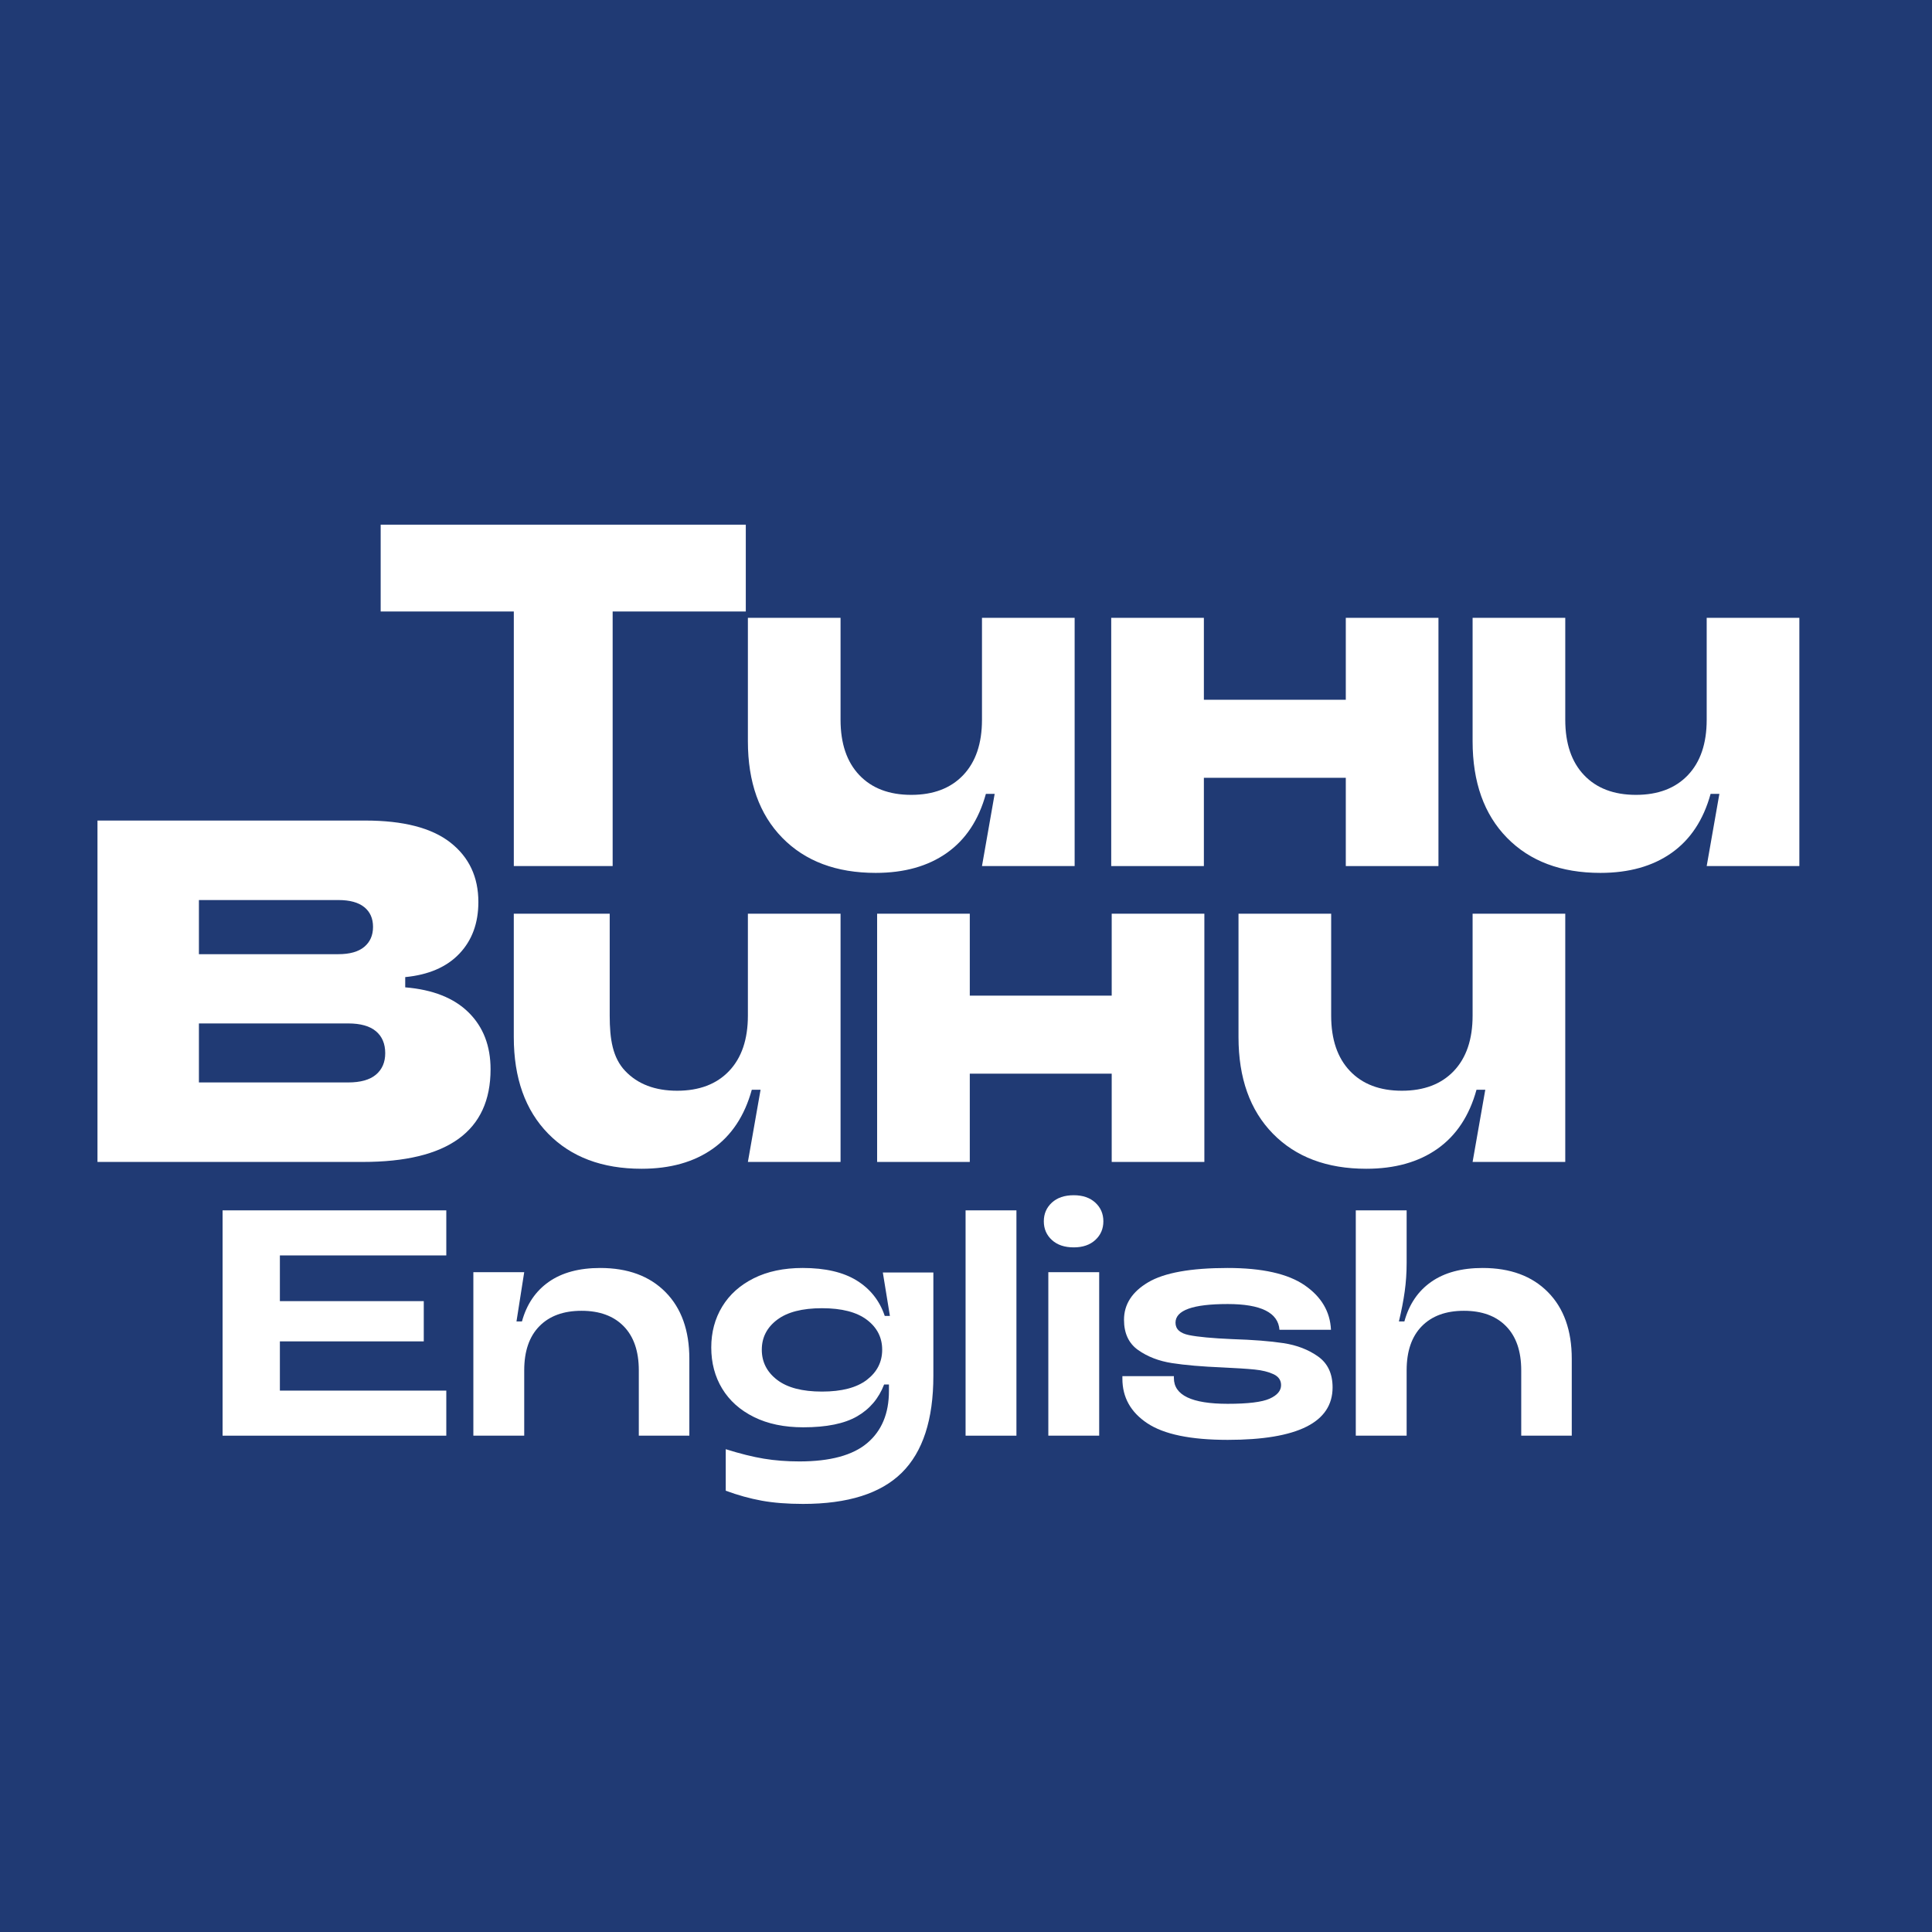
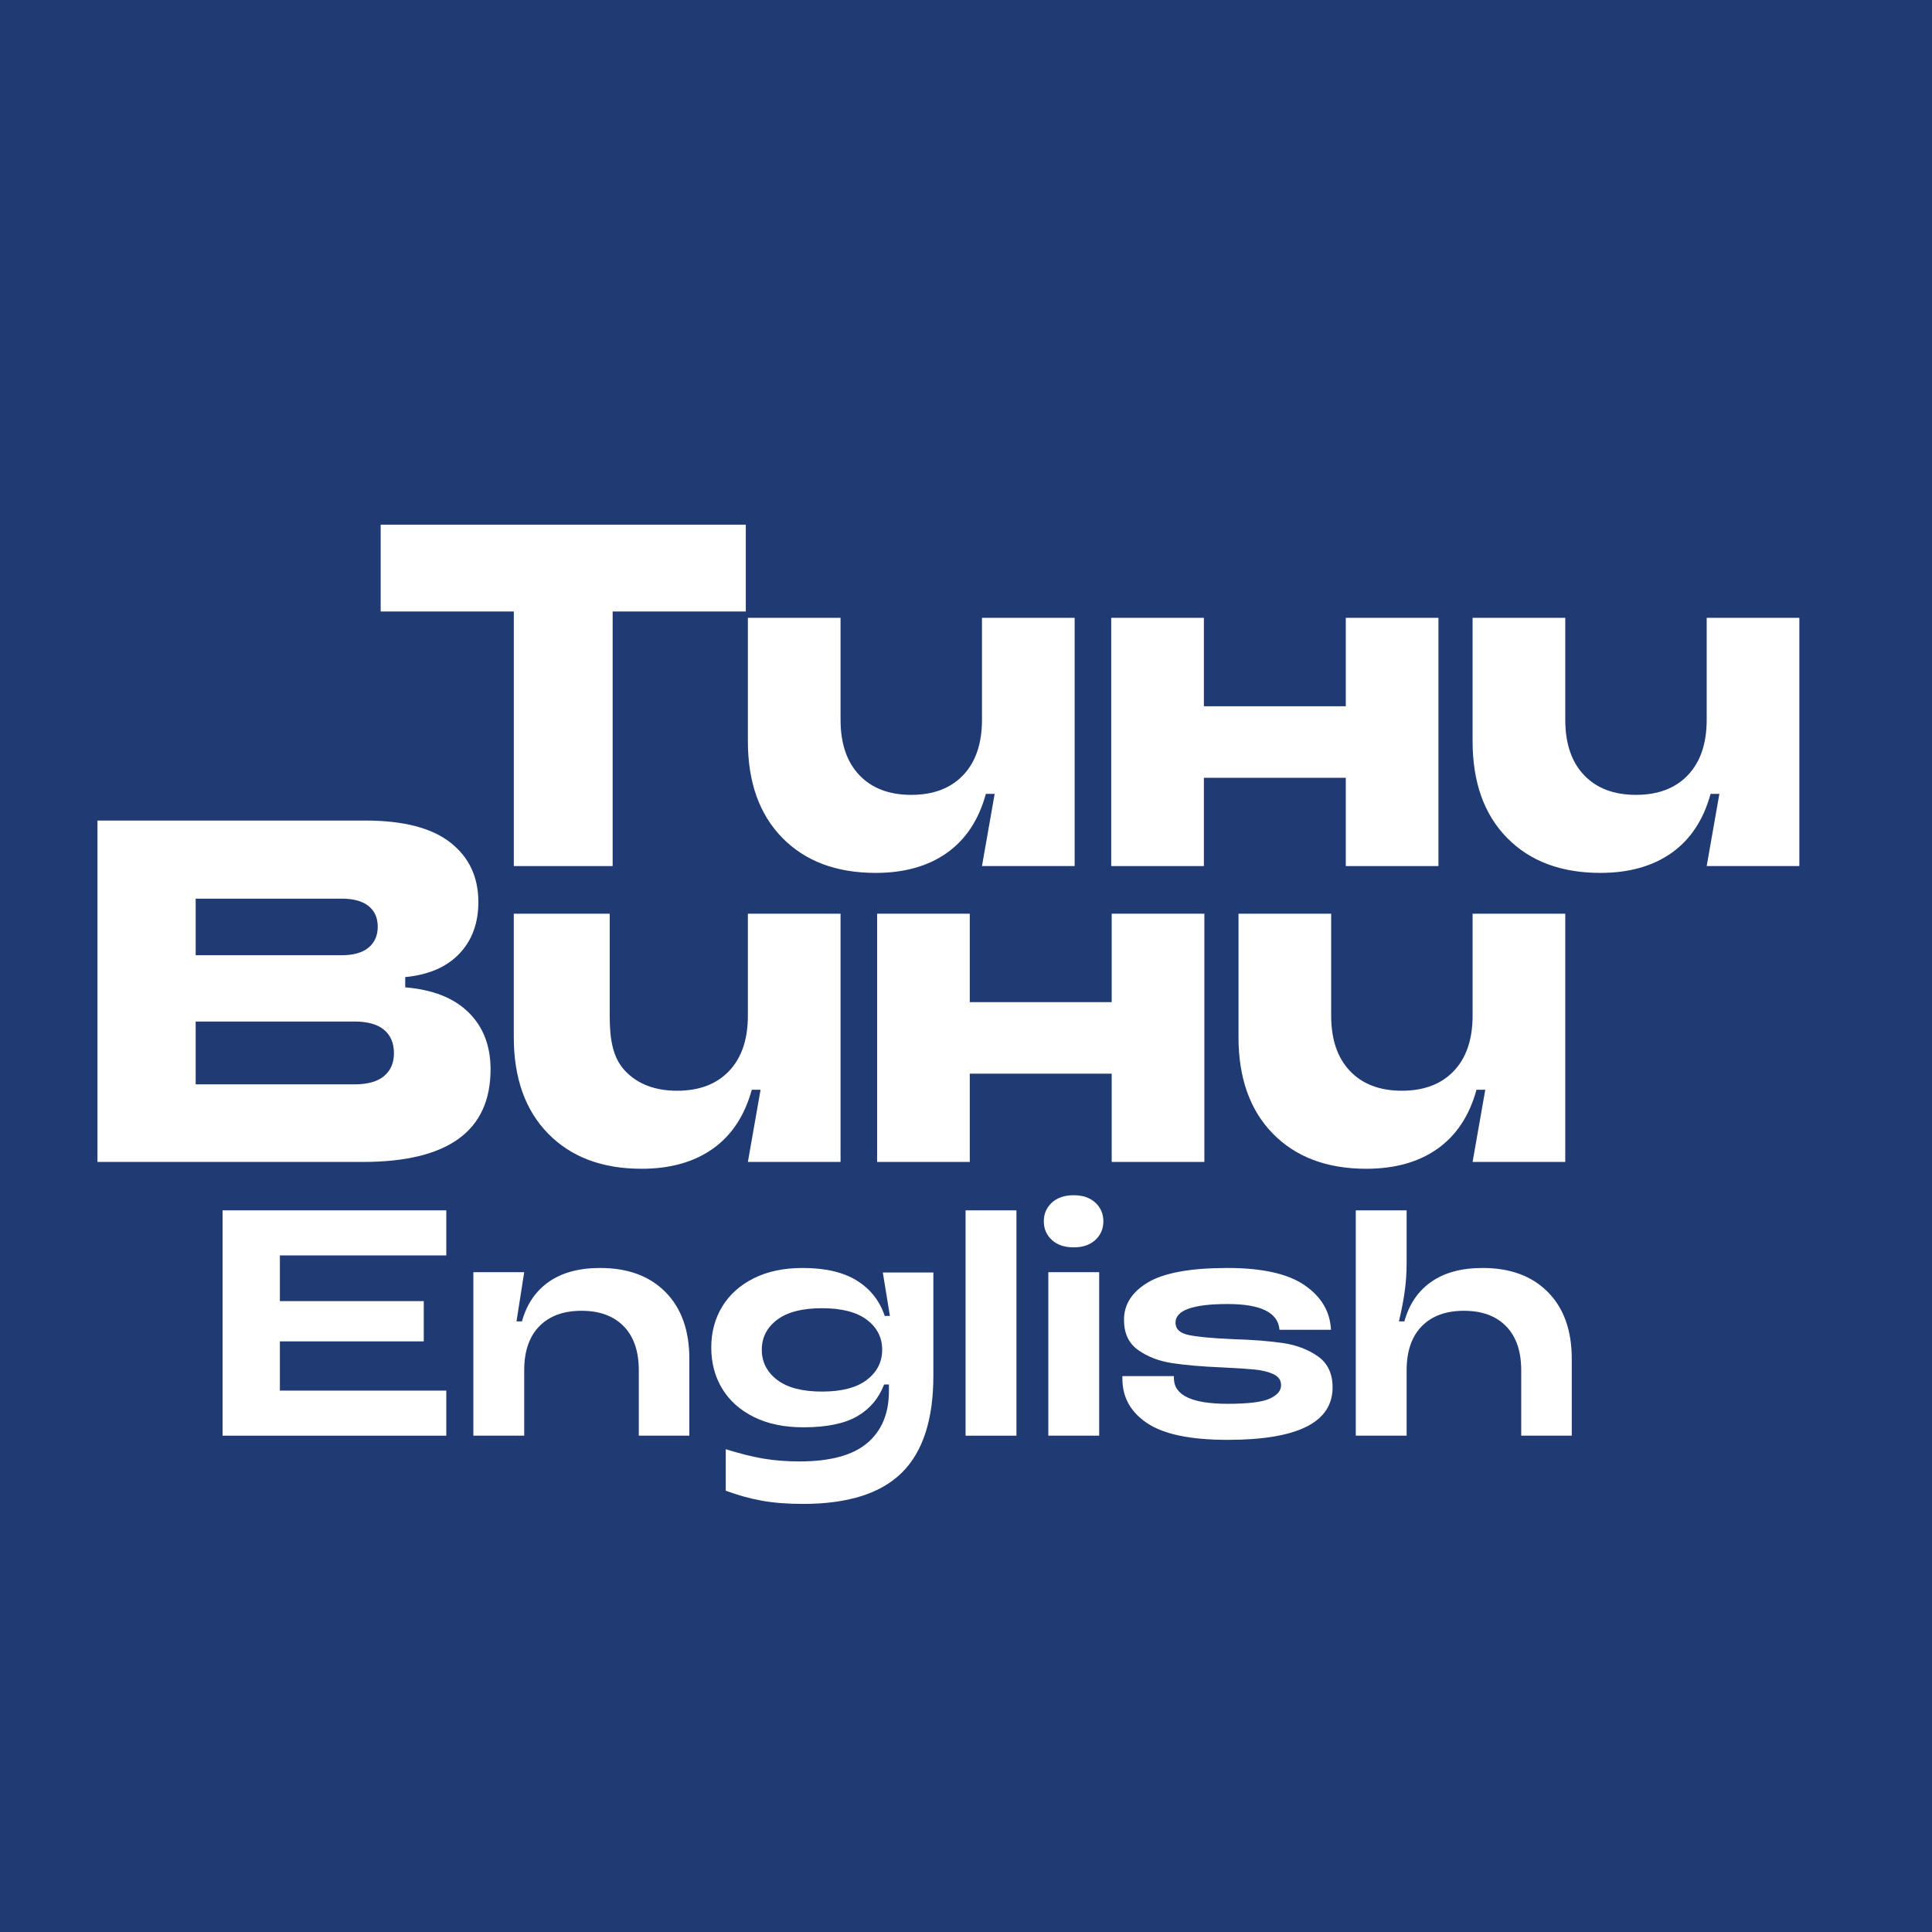
<svg xmlns="http://www.w3.org/2000/svg" version="1.1" id="TWE_Logotype" x="0px" y="0px" viewBox="0 0 800 800" style="enable-background:new 0 0 800 800;" xml:space="preserve">
  <style type="text/css">
	.st0{fill:#203A74;}
	.st1{fill:#FFFFFF;}
</style>
-   <rect x="0" y="0" class="st0" width="800" height="800" />
-   <g id="Logotype_x5F_ru">
-     <g id="English_1_">
-       <path class="st1" d="M253.686,358.619h-40.927V253.205h-55.132v-35.947h151.19v35.947h-55.132L253.686,358.619L253.686,358.619z" />
-       <path class="st1" d="M323.922,346.907c-9.492-9.693-14.237-23.021-14.237-39.985v-51.093h38.369v42.207    c0,9.829,2.591,17.469,7.775,22.921c5.181,5.453,12.35,8.179,21.506,8.179c9.155,0,16.323-2.726,21.508-8.179    c5.181-5.453,7.774-13.092,7.774-22.921v-42.207h38.369v102.79h-38.369l5.251-29.889h-3.634    c-2.964,10.773-8.35,18.917-16.155,24.436c-7.809,5.519-17.639,8.28-29.485,8.28C346.301,361.448,333.413,356.601,323.922,346.907    z" />
-       <path class="st1" d="M557.266,289.758v-33.927h38.369v102.79h-38.369v-36.552h-58.766v36.552h-38.369v-102.79h38.369v33.927    L557.266,289.758L557.266,289.758z" />
-       <path class="st1" d="M624.011,346.907c-9.492-9.693-14.238-23.021-14.238-39.985v-51.093h38.369v42.207    c0,9.829,2.591,17.469,7.775,22.921c5.181,5.453,12.35,8.179,21.506,8.179c9.154,0,16.325-2.726,21.508-8.179    c5.182-5.453,7.774-13.092,7.774-22.921v-42.207h38.369v102.79h-38.369l5.251-29.889h-3.634    c-2.964,10.773-8.35,18.917-16.155,24.436c-7.809,5.519-17.639,8.28-29.485,8.28C646.391,361.448,633.5,356.601,624.011,346.907z" />
+   <rect class="st0" width="800" height="800" />
+   <g id="Logotype_x5F_ru_1_">
+     <g id="English_2_">
+       <path class="st1" d="M253.685,358.62h-40.927V253.205h-55.131v-35.947h151.19v35.947h-55.131V358.62z" />
+       <path class="st1" d="M323.92,346.907c-9.492-9.692-14.237-23.021-14.237-39.984V255.83h38.369v42.206    c0,9.829,2.591,17.469,7.775,22.921c5.181,5.452,12.351,8.179,21.507,8.179c9.155,0,16.324-2.727,21.508-8.179    c5.181-5.452,7.774-13.092,7.774-22.921V255.83h38.37v102.79h-38.37l5.251-29.888h-3.634c-2.963,10.773-8.35,18.917-16.156,24.436    c-7.81,5.519-17.639,8.28-29.485,8.28C346.3,361.448,333.411,356.6,323.92,346.907z" />
+       <path class="st1" d="M557.265,292.45v-36.62h38.37v102.79h-38.37v-36.551H498.5v36.551h-38.37V255.83h38.37v36.62H557.265z" />
+       <path class="st1" d="M624.009,346.907c-9.492-9.692-14.239-23.021-14.239-39.984V255.83h38.37v42.206    c0,9.829,2.591,17.469,7.775,22.921c5.181,5.452,12.351,8.179,21.507,8.179c9.155,0,16.324-2.727,21.508-8.179    c5.181-5.452,7.774-13.092,7.774-22.921V255.83h38.37v102.79h-38.37l5.251-29.888h-3.634c-2.963,10.773-8.35,18.917-16.156,24.436    c-7.81,5.519-17.639,8.28-29.485,8.28C646.389,361.448,633.499,356.6,624.009,346.907z" />
    </g>
-     <g id="Вини">
-       <path class="st1" d="M167.792,408.837c11.441,0.944,20.194,4.413,26.252,10.401c6.058,5.991,9.088,13.833,9.088,23.526    c0,25.581-17.639,38.369-52.91,38.369H40.363V339.772h110.869c15.752,0,27.496,3.029,35.24,9.088    c7.74,6.058,11.612,14.271,11.612,24.637c0,8.753-2.626,15.888-7.875,21.407c-5.251,5.522-12.723,8.753-22.416,9.693v4.24H167.792    z M82.368,372.69v22.416h57.757c4.711,0,8.28-1.009,10.704-3.029c2.423-2.02,3.635-4.777,3.635-8.28    c0-3.5-1.211-6.226-3.635-8.179c-2.424-1.949-5.991-2.929-10.704-2.929H82.368z M144.164,448.217    c5.115,0,8.952-1.076,11.511-3.231c2.555-2.153,3.836-5.115,3.836-8.886c0-3.902-1.281-6.931-3.836-9.088    c-2.56-2.151-6.396-3.231-11.511-3.231H82.368v24.435h61.796V448.217z" />
-       <path class="st1" d="M226.987,469.421c-9.492-9.693-14.237-23.021-14.237-39.985v-51.093h39.716v42.207    c0,9.829,1.244,17.469,6.428,22.921c5.181,5.453,12.35,8.179,21.508,8.179c9.155,0,16.323-2.726,21.508-8.179    c5.181-5.453,7.775-13.092,7.775-22.921v-42.207h38.371v102.79h-38.372l5.251-29.889h-3.635    c-2.962,10.773-8.349,18.917-16.155,24.436c-7.809,5.519-17.639,8.28-29.483,8.28    C249.368,483.962,236.478,479.115,226.987,469.421z" />
-       <path class="st1" d="M460.332,412.272v-33.927h38.369v102.79h-38.369v-36.552h-58.764v36.552h-38.369v-102.79h38.369v33.927    H460.332z" />
-       <path class="st1" d="M527.076,469.421c-9.492-9.693-14.237-23.021-14.237-39.985v-51.093h38.369v42.207    c0,9.829,2.591,17.469,7.774,22.921c5.183,5.453,12.35,8.179,21.508,8.179c9.154,0,16.323-2.726,21.508-8.179    c5.18-5.453,7.774-13.092,7.774-22.921v-42.207h38.369v102.79h-38.369l5.249-29.889h-3.634    c-2.964,10.773-8.349,18.917-16.155,24.436c-7.809,5.519-17.639,8.28-29.485,8.28    C549.458,483.962,536.567,479.115,527.076,469.421z" />
+     <g id="Вини_1_">
+       <path class="st1" d="M167.791,408.837c11.441,0.944,20.195,4.412,26.253,10.401c6.058,5.991,9.088,13.832,9.088,23.526    c0,25.581-17.639,38.37-52.91,38.37H40.363V339.772h110.868c15.752,0,27.496,3.029,35.24,9.088    c7.74,6.058,11.612,14.272,11.612,24.637c0,8.754-2.626,15.887-7.876,21.407c-5.25,5.522-12.723,8.754-22.416,9.694V408.837z     M81.022,372.108v23.442h60.399c4.927,0,8.658-1.056,11.193-3.168c2.534-2.112,3.801-4.996,3.801-8.659    c0-3.66-1.267-6.51-3.801-8.553c-2.535-2.039-6.266-3.062-11.193-3.062H81.022z M146.787,449.005c5.445,0,9.53-1.145,12.255-3.439    c2.721-2.291,4.084-5.446,4.084-9.46c0-4.154-1.363-7.379-4.084-9.674c-2.724-2.29-6.809-3.439-12.255-3.439H81.021v26.012    H146.787z" />
+       <path class="st1" d="M226.986,469.42c-9.492-9.692-14.237-23.021-14.237-39.984v-51.092h39.716v42.206    c0,9.829,1.244,17.469,6.428,22.921c5.181,5.452,12.351,8.179,21.507,8.179c9.154,0,16.323-2.727,21.507-8.179    c5.181-5.452,7.775-13.092,7.775-22.921v-42.206h38.37v102.79h-38.37l5.25-29.888h-3.635    c-2.963,10.773-8.349,18.917-16.156,24.436c-7.81,5.519-17.639,8.28-29.484,8.28C249.367,483.961,236.477,479.114,226.986,469.42z    " />
+       <path class="st1" d="M460.331,414.963v-36.62h38.37v102.79h-38.37v-36.551h-58.765v36.551h-38.37v-102.79h38.37v36.62H460.331z" />
+       <path class="st1" d="M527.074,469.42c-9.492-9.692-14.237-23.021-14.237-39.984v-51.092h38.37v42.206    c0,9.829,2.591,17.469,7.774,22.921c5.183,5.452,12.351,8.179,21.508,8.179c9.155,0,16.323-2.727,21.508-8.179    c5.18-5.452,7.774-13.092,7.774-22.921v-42.206h38.37v102.79h-38.37l5.25-29.888h-3.634c-2.963,10.773-8.349,18.917-16.156,24.436    c-7.81,5.519-17.639,8.28-29.485,8.28C549.455,483.961,536.565,479.114,527.074,469.42z" />
    </g>
-     <g id="Тини">
-       <path class="st1" d="M184.801,501.184v18.66h-68.908v18.927h59.579v16.661h-59.579v20.392h68.908v18.66H92.167v-93.299H184.801z" />
-       <path class="st1" d="M196.007,594.483v-67.708h21.059l-3.198,20.394h2.266c1.953-7.108,5.665-12.573,11.129-16.394    c5.464-3.82,12.549-5.731,21.259-5.731c11.463,0,20.48,3.333,27.057,9.997c6.575,6.664,9.863,15.861,9.863,27.589v31.855h-20.925    v-27.056c0-7.908-2.089-13.995-6.264-18.261c-4.178-4.266-9.997-6.397-17.461-6.397s-13.284,2.133-17.46,6.397    c-4.178,4.266-6.264,10.352-6.264,18.261v27.056L196.007,594.483L196.007,594.483z" />
-       <path class="st1" d="M315.444,621.406c-4.888-0.889-9.863-2.266-14.928-4.133v-17.193c5.952,1.866,11.217,3.174,15.795,3.931    c4.575,0.755,9.484,1.134,14.728,1.134c12.706,0,22.06-2.533,28.057-7.597c5.998-5.066,8.996-12.263,8.996-21.592v-2.666h-1.999    c-2.222,5.776-5.956,10.176-11.197,13.195c-5.245,3.023-12.663,4.531-22.259,4.531c-7.909,0-14.728-1.42-20.459-4.266    c-5.731-2.842-10.109-6.752-13.129-11.728c-3.022-4.975-4.531-10.663-4.531-17.06c0-6.308,1.509-11.95,4.531-16.927    c3.02-4.975,7.375-8.883,13.063-11.728c5.686-2.842,12.439-4.266,20.26-4.266c9.33,0,16.794,1.733,22.391,5.198    c5.598,3.466,9.464,8.353,11.595,14.661h2.133l-2.931-17.992h20.925v42.785c0,18.127-4.355,31.499-13.061,40.118    c-8.712,8.619-22.349,12.93-40.919,12.93C326.016,622.739,320.329,622.294,315.444,621.406z M358.961,571.357    c4.218-3.242,6.332-7.396,6.332-12.462c0-5.066-2.114-9.197-6.332-12.395c-4.223-3.198-10.42-4.798-18.593-4.798    c-8.176,0-14.374,1.6-18.593,4.798c-4.222,3.198-6.331,7.33-6.331,12.395c0,5.064,2.11,9.22,6.331,12.462    c4.219,3.245,10.417,4.865,18.593,4.865C348.542,576.222,354.738,574.602,358.961,571.357z" />
-       <path class="st1" d="M420.883,594.483h-21.058v-93.299h21.058V594.483z" />
-       <path class="st1" d="M435.555,513.446c-2.222-2.044-3.331-4.619-3.331-7.731c0-3.109,1.11-5.685,3.331-7.73    c2.22-2.044,5.242-3.066,9.064-3.066c3.731,0,6.708,1.023,8.93,3.066c2.22,2.045,3.331,4.62,3.331,7.73    c0,3.111-1.111,5.687-3.331,7.731c-2.222,2.045-5.198,3.066-8.93,3.066C440.798,516.512,437.777,515.491,435.555,513.446z     M455.149,594.483H434.09v-67.708h21.059V594.483z" />
-       <path class="st1" d="M475.089,589.351c-6.887-4.575-10.33-10.729-10.33-18.46v-1.066h21.325v0.8    c0,7.109,7.417,10.663,22.259,10.663c8.441,0,14.238-0.71,17.393-2.133c3.155-1.422,4.732-3.288,4.732-5.598    c0-2.044-1.046-3.552-3.132-4.531c-2.089-0.977-4.688-1.62-7.798-1.932c-3.111-0.311-7.553-0.599-13.328-0.866    c-8.53-0.353-15.508-0.953-20.925-1.799c-5.42-0.844-10.086-2.643-13.995-5.398c-3.909-2.753-5.864-6.931-5.864-12.528    c0-6.398,3.331-11.573,9.995-15.527c6.664-3.953,17.638-5.932,32.922-5.932c14.305,0,24.924,2.379,31.855,7.131    c6.93,4.755,10.574,10.909,10.93,18.46h-21.327c-0.533-7.108-7.686-10.663-21.458-10.663c-14.395,0-21.592,2.578-21.592,7.731    c0,2.666,1.866,4.379,5.598,5.132c3.731,0.756,9.683,1.312,17.86,1.666c8.619,0.267,15.704,0.823,21.26,1.666    c5.552,0.847,10.329,2.688,14.328,5.532c3.998,2.844,5.997,7.109,5.997,12.795c0,14.483-14.483,21.725-43.45,21.725    C493.059,596.216,481.974,593.929,475.089,589.351z" />
-       <path class="st1" d="M561.402,594.483v-93.299h21.058v21.725c0,4.088-0.266,8.044-0.8,11.863c-0.533,3.822-1.333,7.953-2.4,12.397    h2.267c1.953-7.108,5.663-12.573,11.129-16.394c5.464-3.82,12.549-5.731,21.259-5.731c11.464,0,20.48,3.333,27.058,9.997    c6.574,6.664,9.861,15.861,9.861,27.589v31.855h-20.925v-27.057c0-7.908-2.088-13.995-6.264-18.261    c-4.178-4.266-9.997-6.397-17.461-6.397s-13.284,2.133-17.46,6.397c-4.177,4.266-6.264,10.352-6.264,18.261v27.057h-21.058    V594.483z" />
+     <g id="Тини_1_">
+       <path class="st1" d="M184.8,501.183v18.66h-68.908v18.926h59.578v16.661h-59.578v20.392H184.8v18.66H92.167v-93.298H184.8z" />
+       <path class="st1" d="M196.007,594.482v-67.708h21.059l-3.199,20.393h2.266c1.954-7.107,5.665-12.573,11.129-16.394    c5.465-3.82,12.549-5.732,21.259-5.732c11.462,0,20.48,3.332,27.056,9.997c6.575,6.664,9.863,15.86,9.863,27.589v31.855h-20.926    v-27.056c0-7.908-2.089-13.995-6.264-18.26c-4.178-4.265-9.997-6.398-17.461-6.398c-7.464,0-13.285,2.133-17.46,6.398    c-4.178,4.265-6.265,10.352-6.265,18.26v27.056H196.007z" />
+       <path class="st1" d="M315.443,621.405c-4.888-0.889-9.863-2.265-14.928-4.132V600.08c5.952,1.866,11.217,3.175,15.794,3.931    c4.575,0.755,9.484,1.133,14.728,1.133c12.706,0,22.06-2.532,28.057-7.597c5.998-5.066,8.996-12.263,8.996-21.592v-2.666h-1.998    c-2.222,5.777-5.956,10.176-11.196,13.195c-5.245,3.023-12.662,4.532-22.259,4.532c-7.91,0-14.728-1.42-20.459-4.265    c-5.731-2.842-10.108-6.751-13.128-11.729c-3.021-4.975-4.531-10.663-4.531-17.06c0-6.308,1.51-11.95,4.531-16.927    c3.02-4.975,7.374-8.884,13.062-11.729c5.686-2.842,12.439-4.265,20.259-4.265c9.33,0,16.794,1.733,22.391,5.198    c5.598,3.465,9.464,8.353,11.596,14.661h2.133l-2.932-17.993h20.926v42.784c0,18.126-4.354,31.499-13.061,40.118    c-8.712,8.618-22.348,12.929-40.92,12.929C326.016,622.738,320.328,622.292,315.443,621.405z M358.96,571.357    c4.218-3.242,6.332-7.397,6.332-12.461c0-5.066-2.114-9.197-6.332-12.395c-4.223-3.199-10.419-4.799-18.593-4.799    c-8.176,0-14.374,1.6-18.593,4.799c-4.222,3.199-6.331,7.33-6.331,12.395c0,5.064,2.109,9.219,6.331,12.461    c4.219,3.245,10.417,4.865,18.593,4.865C348.541,576.221,354.737,574.601,358.96,571.357z" />
+       <path class="st1" d="M420.882,594.482h-21.058v-93.298h21.058V594.482z" />
+       <path class="st1" d="M435.555,513.445c-2.222-2.043-3.332-4.619-3.332-7.731c0-3.109,1.11-5.685,3.332-7.73    c2.221-2.043,5.242-3.066,9.064-3.066c3.731,0,6.708,1.023,8.93,3.066c2.221,2.045,3.332,4.621,3.332,7.73    c0,3.111-1.111,5.688-3.332,7.731c-2.222,2.045-5.199,3.065-8.93,3.065C440.797,516.51,437.775,515.49,435.555,513.445z     M455.148,594.482h-21.06v-67.708h21.06V594.482z" />
+       <path class="st1" d="M475.088,589.35c-6.888-4.575-10.33-10.73-10.33-18.46v-1.066h21.325v0.801    c0,7.109,7.418,10.663,22.259,10.663c8.441,0,14.239-0.71,17.393-2.133c3.154-1.421,4.732-3.287,4.732-5.598    c0-2.043-1.045-3.552-3.132-4.532c-2.089-0.977-4.688-1.62-7.798-1.933c-3.111-0.31-7.553-0.6-13.328-0.866    c-8.53-0.354-15.507-0.953-20.926-1.799c-5.421-0.844-10.085-2.643-13.996-5.398c-3.91-2.753-5.864-6.931-5.864-12.528    c0-6.399,3.332-11.573,9.996-15.528c6.664-3.953,17.637-5.931,32.921-5.931c14.304,0,24.924,2.378,31.855,7.13    c6.93,4.755,10.573,10.909,10.93,18.46H529.8c-0.532-7.108-7.686-10.663-21.458-10.663c-14.395,0-21.592,2.578-21.592,7.731    c0,2.666,1.866,4.378,5.598,5.131c3.731,0.756,9.683,1.312,17.86,1.666c8.618,0.267,15.705,0.823,21.259,1.666    c5.552,0.847,10.329,2.689,14.328,5.532c3.998,2.844,5.997,7.109,5.997,12.795c0,14.483-14.483,21.725-43.45,21.725    C493.058,596.214,481.972,593.928,475.088,589.35z" />
+       <path class="st1" d="M561.4,594.482v-93.298h21.058v21.725c0,4.088-0.266,8.043-0.799,11.862    c-0.532,3.821-1.333,7.954-2.399,12.396h2.267c1.954-7.107,5.664-12.573,11.129-16.394c5.464-3.82,12.549-5.732,21.258-5.732    c11.463,0,20.48,3.332,27.057,9.997c6.574,6.664,9.862,15.86,9.862,27.589v31.855h-20.926v-27.056    c0-7.908-2.088-13.995-6.263-18.26c-4.178-4.265-9.997-6.398-17.461-6.398s-13.284,2.133-17.46,6.398    c-4.177,4.265-6.265,10.352-6.265,18.26v27.056H561.4z" />
    </g>
  </g>
</svg>
